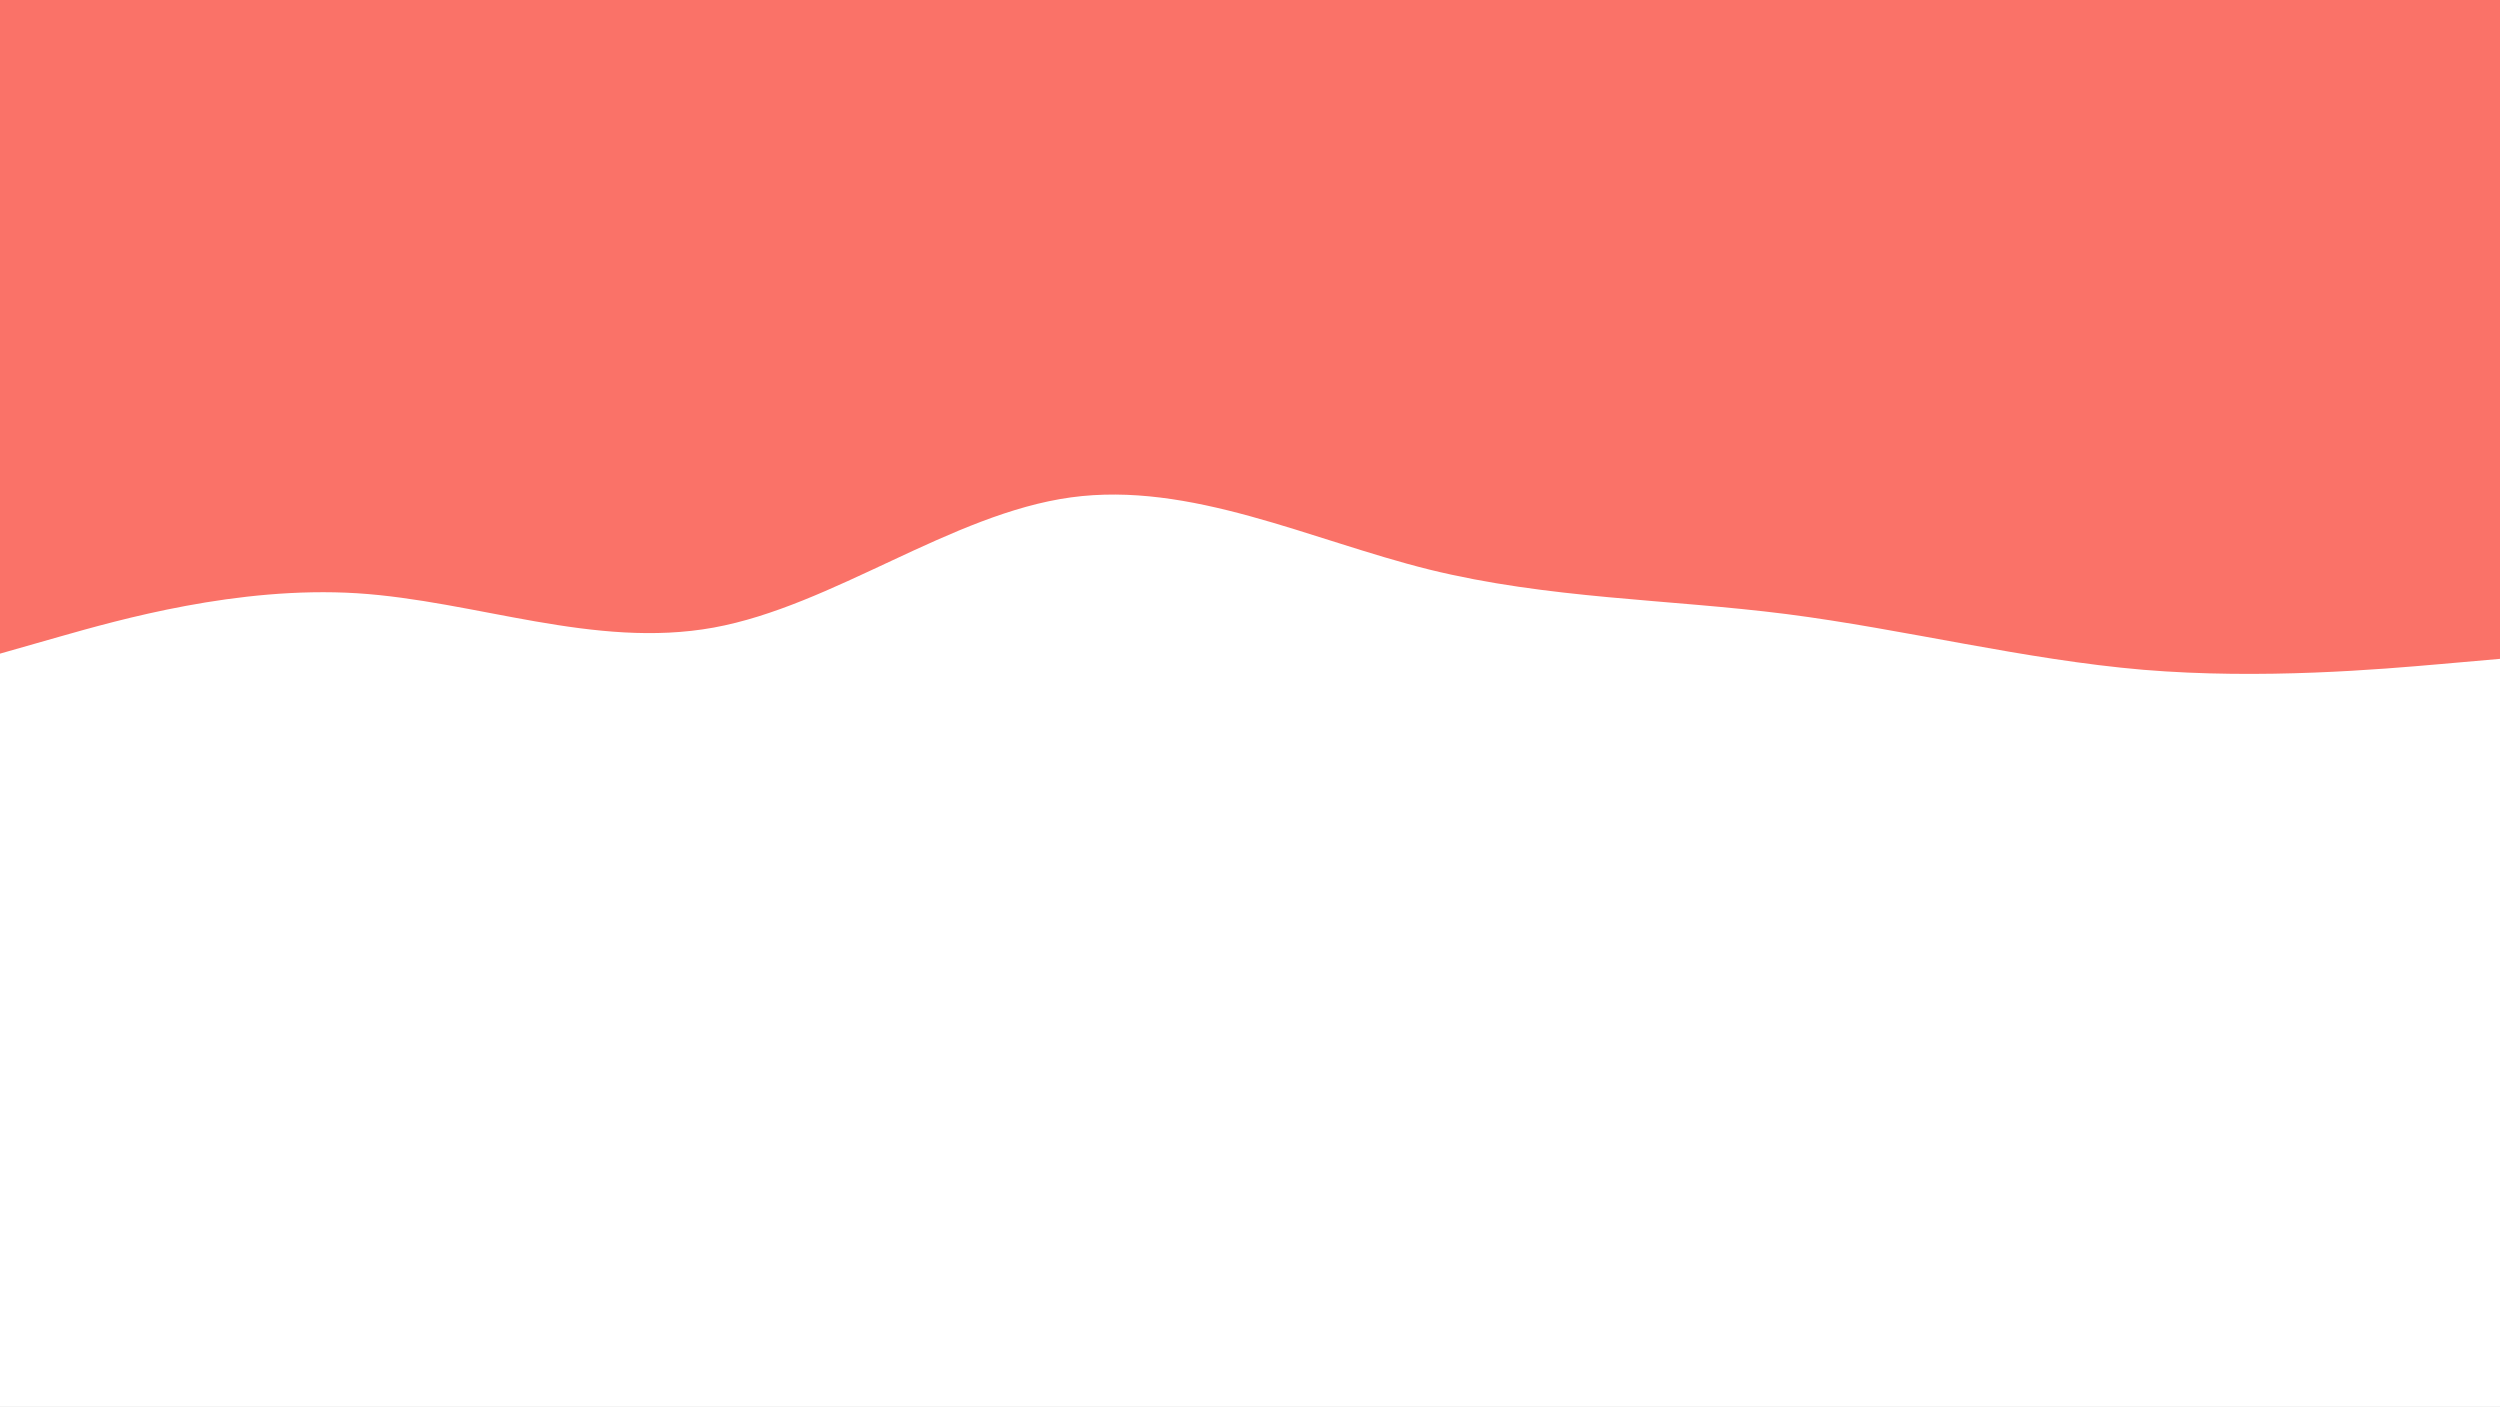
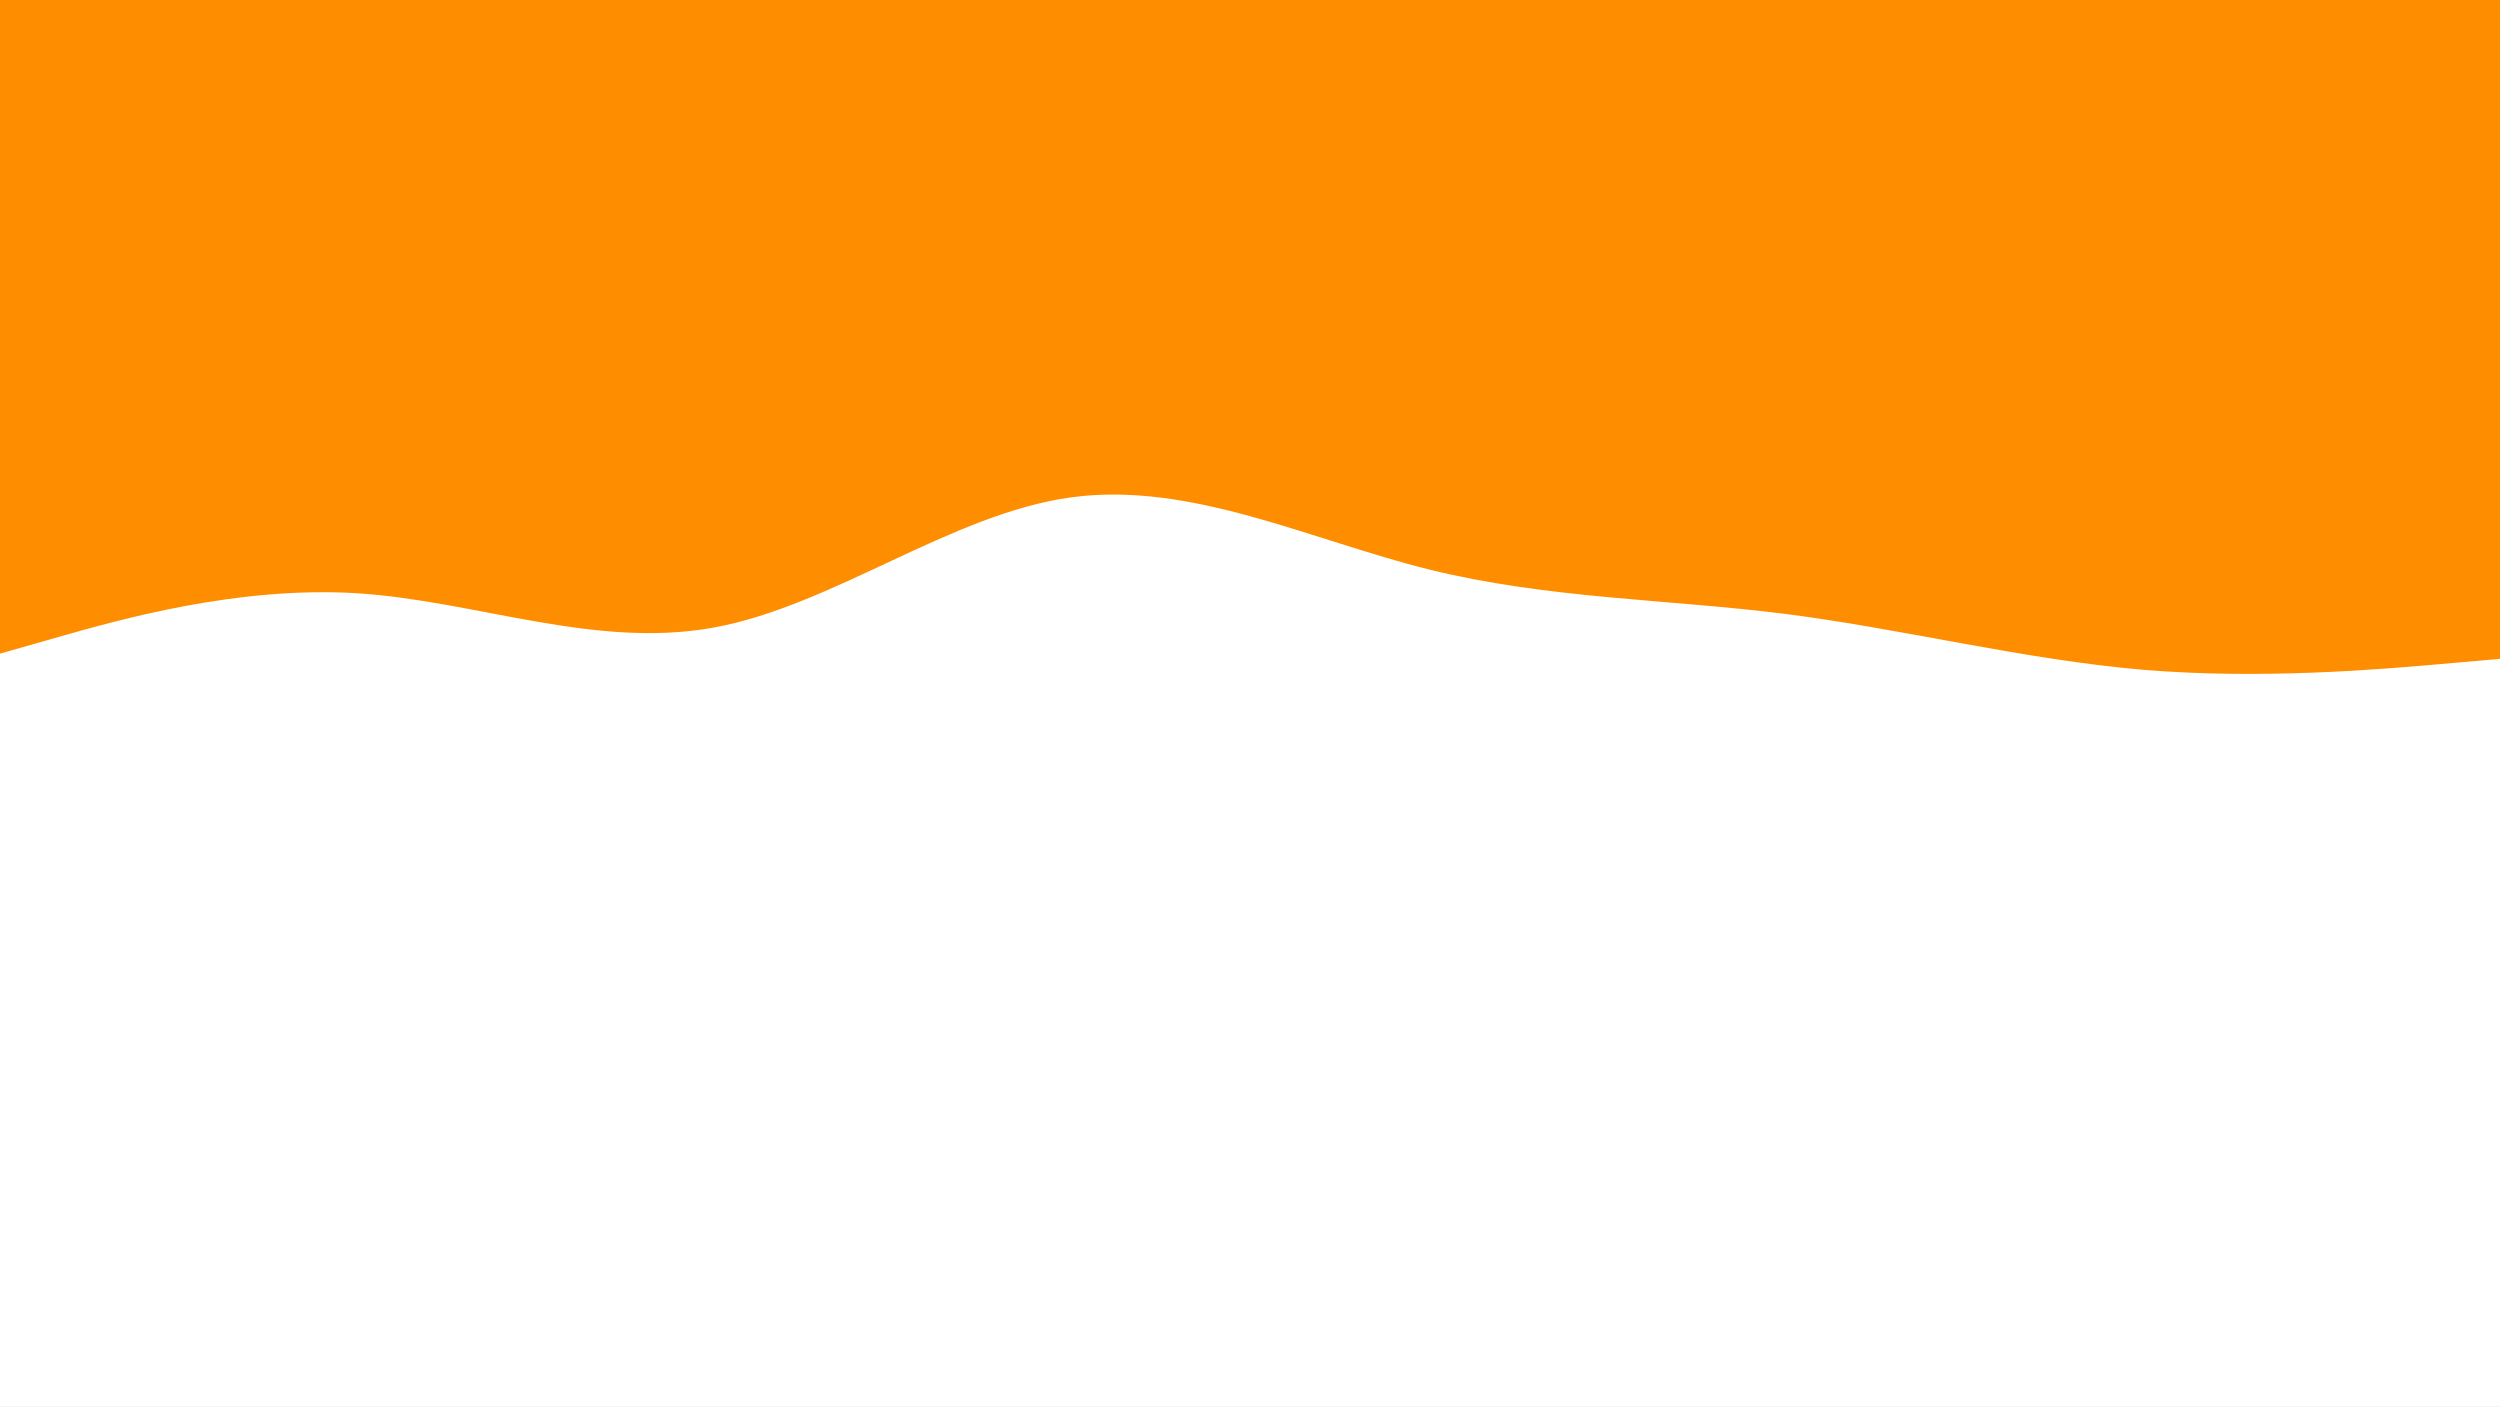
<svg xmlns="http://www.w3.org/2000/svg" id="visual" viewBox="0 0 960 540" width="960" height="540" version="1.1">
  <rect x="0" y="0" width="960" height="540" fill="#FFFFFF" />
-   <path d="M0 251L22.8 244.5C45.7 238 91.3 225 137 227.8C182.7 230.7 228.3 249.3 274 241C319.7 232.7 365.3 197.3 411.2 191C457 184.7 503 207.3 548.8 218.7C594.7 230 640.3 230 686 235.8C731.7 241.7 777.3 253.3 823 257.2C868.7 261 914.3 257 937.2 255L960 253L960 0L937.2 0C914.3 0 868.7 0 823 0C777.3 0 731.7 0 686 0C640.3 0 594.7 0 548.8 0C503 0 457 0 411.2 0C365.3 0 319.7 0 274 0C228.3 0 182.7 0 137 0C91.3 0 45.7 0 22.8 0L0 0Z" fill="#fa7268" />
-   <path d="M0 140L22.8 149C45.7 158 91.3 176 137 176.7C182.7 177.3 228.3 160.7 274 157.7C319.7 154.7 365.3 165.3 411.2 172.2C457 179 503 182 548.8 180.2C594.7 178.3 640.3 171.7 686 167.2C731.7 162.7 777.3 160.3 823 160.5C868.7 160.7 914.3 163.3 937.2 164.7L960 166L960 0L937.2 0C914.3 0 868.7 0 823 0C777.3 0 731.7 0 686 0C640.3 0 594.7 0 548.8 0C503 0 457 0 411.2 0C365.3 0 319.7 0 274 0C228.3 0 182.7 0 137 0C91.3 0 45.7 0 22.8 0L0 0Z" fill="#fa7268" />
-   <path d="M0 132L22.8 134C45.7 136 91.3 140 137 142C182.7 144 228.3 144 274 146.5C319.7 149 365.3 154 411.2 146.3C457 138.7 503 118.3 548.8 120.2C594.7 122 640.3 146 686 151.8C731.7 157.7 777.3 145.3 823 134.7C868.7 124 914.3 115 937.2 110.5L960 106L960 0L937.2 0C914.3 0 868.7 0 823 0C777.3 0 731.7 0 686 0C640.3 0 594.7 0 548.8 0C503 0 457 0 411.2 0C365.3 0 319.7 0 274 0C228.3 0 182.7 0 137 0C91.3 0 45.7 0 22.8 0L0 0Z" fill="#fa7268" />
-   <path d="M0 106L22.8 103.2C45.7 100.3 91.3 94.7 137 94.7C182.7 94.7 228.3 100.3 274 103C319.7 105.7 365.3 105.3 411.2 104.8C457 104.3 503 103.7 548.8 106C594.7 108.3 640.3 113.7 686 113.5C731.7 113.3 777.3 107.7 823 108.2C868.7 108.7 914.3 115.3 937.2 118.7L960 122L960 0L937.2 0C914.3 0 868.7 0 823 0C777.3 0 731.7 0 686 0C640.3 0 594.7 0 548.8 0C503 0 457 0 411.2 0C365.3 0 319.7 0 274 0C228.3 0 182.7 0 137 0C91.3 0 45.7 0 22.8 0L0 0Z" fill="#fa7268" />
-   <path d="M0 69L22.8 62.3C45.7 55.7 91.3 42.3 137 44C182.7 45.7 228.3 62.3 274 64.8C319.7 67.3 365.3 55.7 411.2 52.2C457 48.7 503 53.3 548.8 57.8C594.7 62.3 640.3 66.7 686 67.8C731.7 69 777.3 67 823 59.8C868.7 52.7 914.3 40.3 937.2 34.2L960 28L960 0L937.2 0C914.3 0 868.7 0 823 0C777.3 0 731.7 0 686 0C640.3 0 594.7 0 548.8 0C503 0 457 0 411.2 0C365.3 0 319.7 0 274 0C228.3 0 182.7 0 137 0C91.3 0 45.7 0 22.8 0L0 0Z" fill="#fa7268" />
+   <path d="M0 251L22.8 244.5C45.7 238 91.3 225 137 227.8C182.7 230.7 228.3 249.3 274 241C319.7 232.7 365.3 197.3 411.2 191C457 184.7 503 207.3 548.8 218.7C594.7 230 640.3 230 686 235.8C731.7 241.7 777.3 253.3 823 257.2C868.7 261 914.3 257 937.2 255L960 253L960 0L937.2 0C914.3 0 868.7 0 823 0C777.3 0 731.7 0 686 0C640.3 0 594.7 0 548.8 0C503 0 457 0 411.2 0C365.3 0 319.7 0 274 0C228.3 0 182.7 0 137 0C91.3 0 45.7 0 22.8 0L0 0Z" fill="#FF8D00" />
+   <path d="M0 140L22.8 149C45.7 158 91.3 176 137 176.7C182.7 177.3 228.3 160.7 274 157.7C319.7 154.7 365.3 165.3 411.2 172.2C457 179 503 182 548.8 180.2C594.7 178.3 640.3 171.7 686 167.2C731.7 162.7 777.3 160.3 823 160.5C868.7 160.7 914.3 163.3 937.2 164.7L960 166L960 0L937.2 0C914.3 0 868.7 0 823 0C777.3 0 731.7 0 686 0C640.3 0 594.7 0 548.8 0C503 0 457 0 411.2 0C365.3 0 319.7 0 274 0C228.3 0 182.7 0 137 0C91.3 0 45.7 0 22.8 0L0 0Z" fill="#FF8D00" />
+   <path d="M0 132L22.8 134C45.7 136 91.3 140 137 142C182.7 144 228.3 144 274 146.5C319.7 149 365.3 154 411.2 146.3C457 138.7 503 118.3 548.8 120.2C594.7 122 640.3 146 686 151.8C731.7 157.7 777.3 145.3 823 134.7C868.7 124 914.3 115 937.2 110.5L960 106L960 0L937.2 0C914.3 0 868.7 0 823 0C777.3 0 731.7 0 686 0C640.3 0 594.7 0 548.8 0C503 0 457 0 411.2 0C365.3 0 319.7 0 274 0C228.3 0 182.7 0 137 0C91.3 0 45.7 0 22.8 0L0 0Z" fill="#FF8D00" />
+   <path d="M0 106L22.8 103.2C45.7 100.3 91.3 94.7 137 94.7C182.7 94.7 228.3 100.3 274 103C319.7 105.7 365.3 105.3 411.2 104.8C457 104.3 503 103.7 548.8 106C594.7 108.3 640.3 113.7 686 113.5C731.7 113.3 777.3 107.7 823 108.2C868.7 108.7 914.3 115.3 937.2 118.7L960 122L960 0L937.2 0C914.3 0 868.7 0 823 0C777.3 0 731.7 0 686 0C640.3 0 594.7 0 548.8 0C503 0 457 0 411.2 0C365.3 0 319.7 0 274 0C228.3 0 182.7 0 137 0C91.3 0 45.7 0 22.8 0L0 0Z" fill="#FF8D00" />
+   <path d="M0 69L22.8 62.3C45.7 55.7 91.3 42.3 137 44C182.7 45.7 228.3 62.3 274 64.8C319.7 67.3 365.3 55.7 411.2 52.2C457 48.7 503 53.3 548.8 57.8C594.7 62.3 640.3 66.7 686 67.8C731.7 69 777.3 67 823 59.8C868.7 52.7 914.3 40.3 937.2 34.2L960 28L960 0L937.2 0C914.3 0 868.7 0 823 0C777.3 0 731.7 0 686 0C640.3 0 594.7 0 548.8 0C503 0 457 0 411.2 0C365.3 0 319.7 0 274 0C228.3 0 182.7 0 137 0C91.3 0 45.7 0 22.8 0L0 0Z" fill="#FF8D00" />
</svg>
